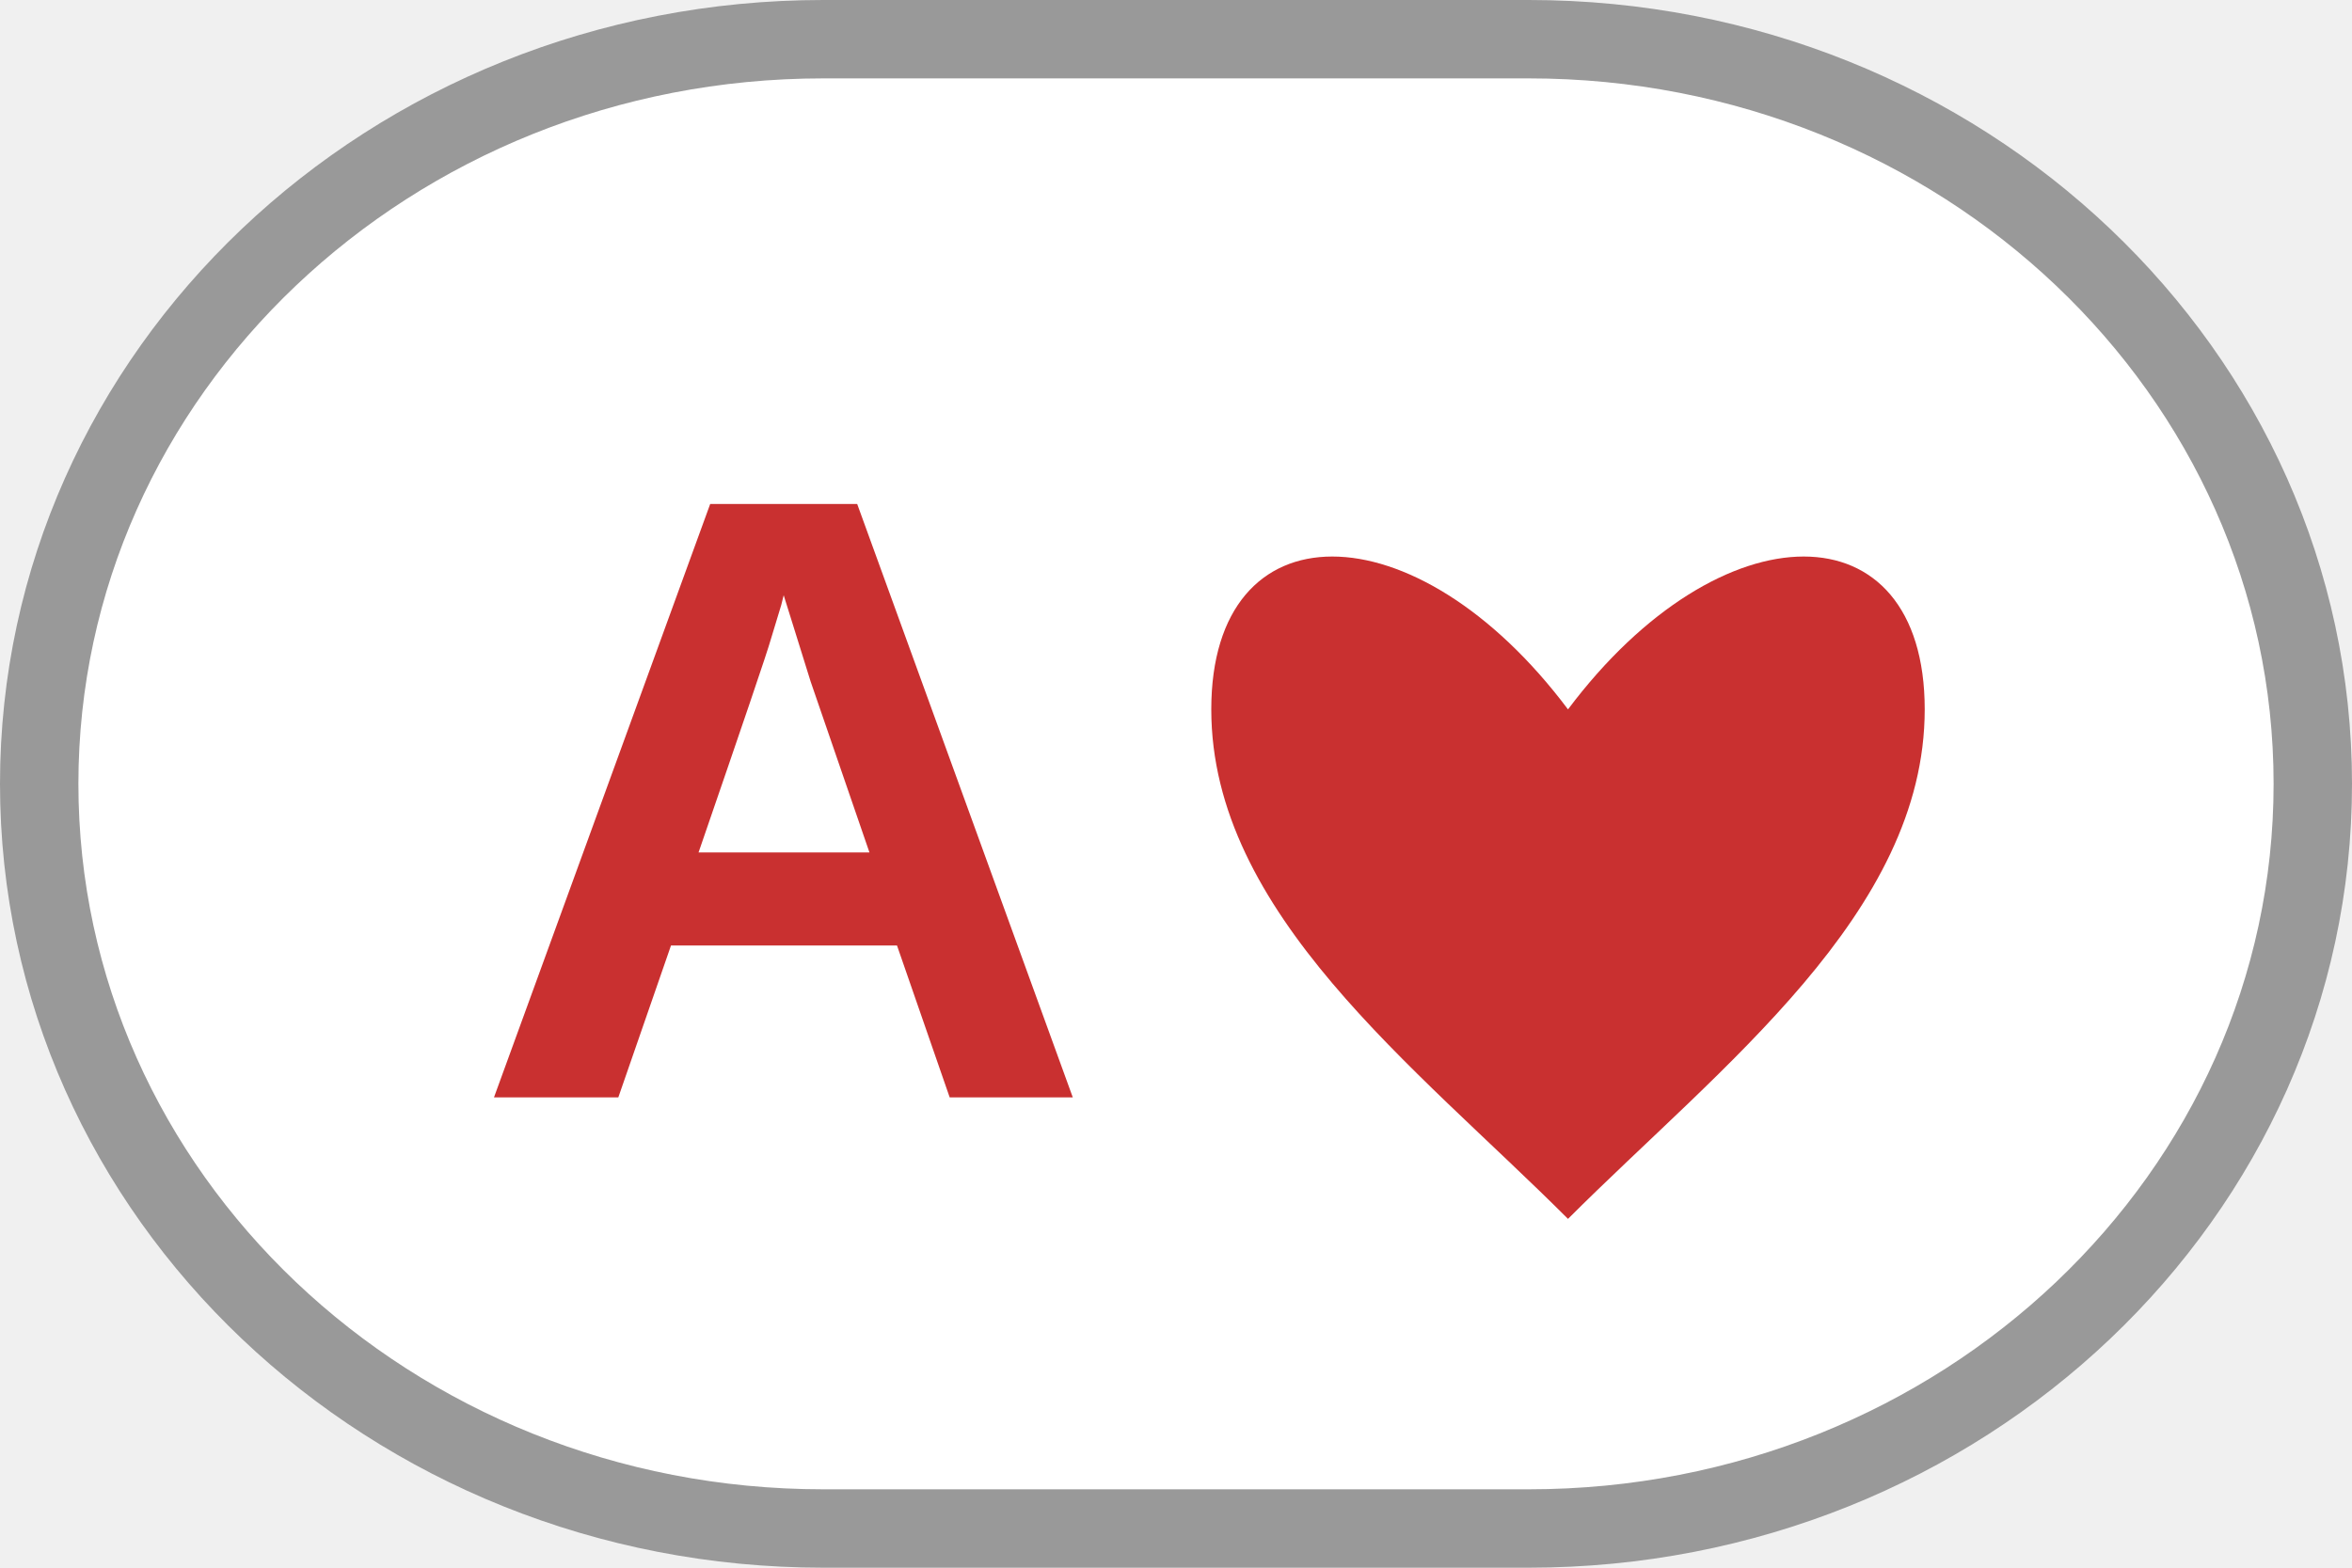
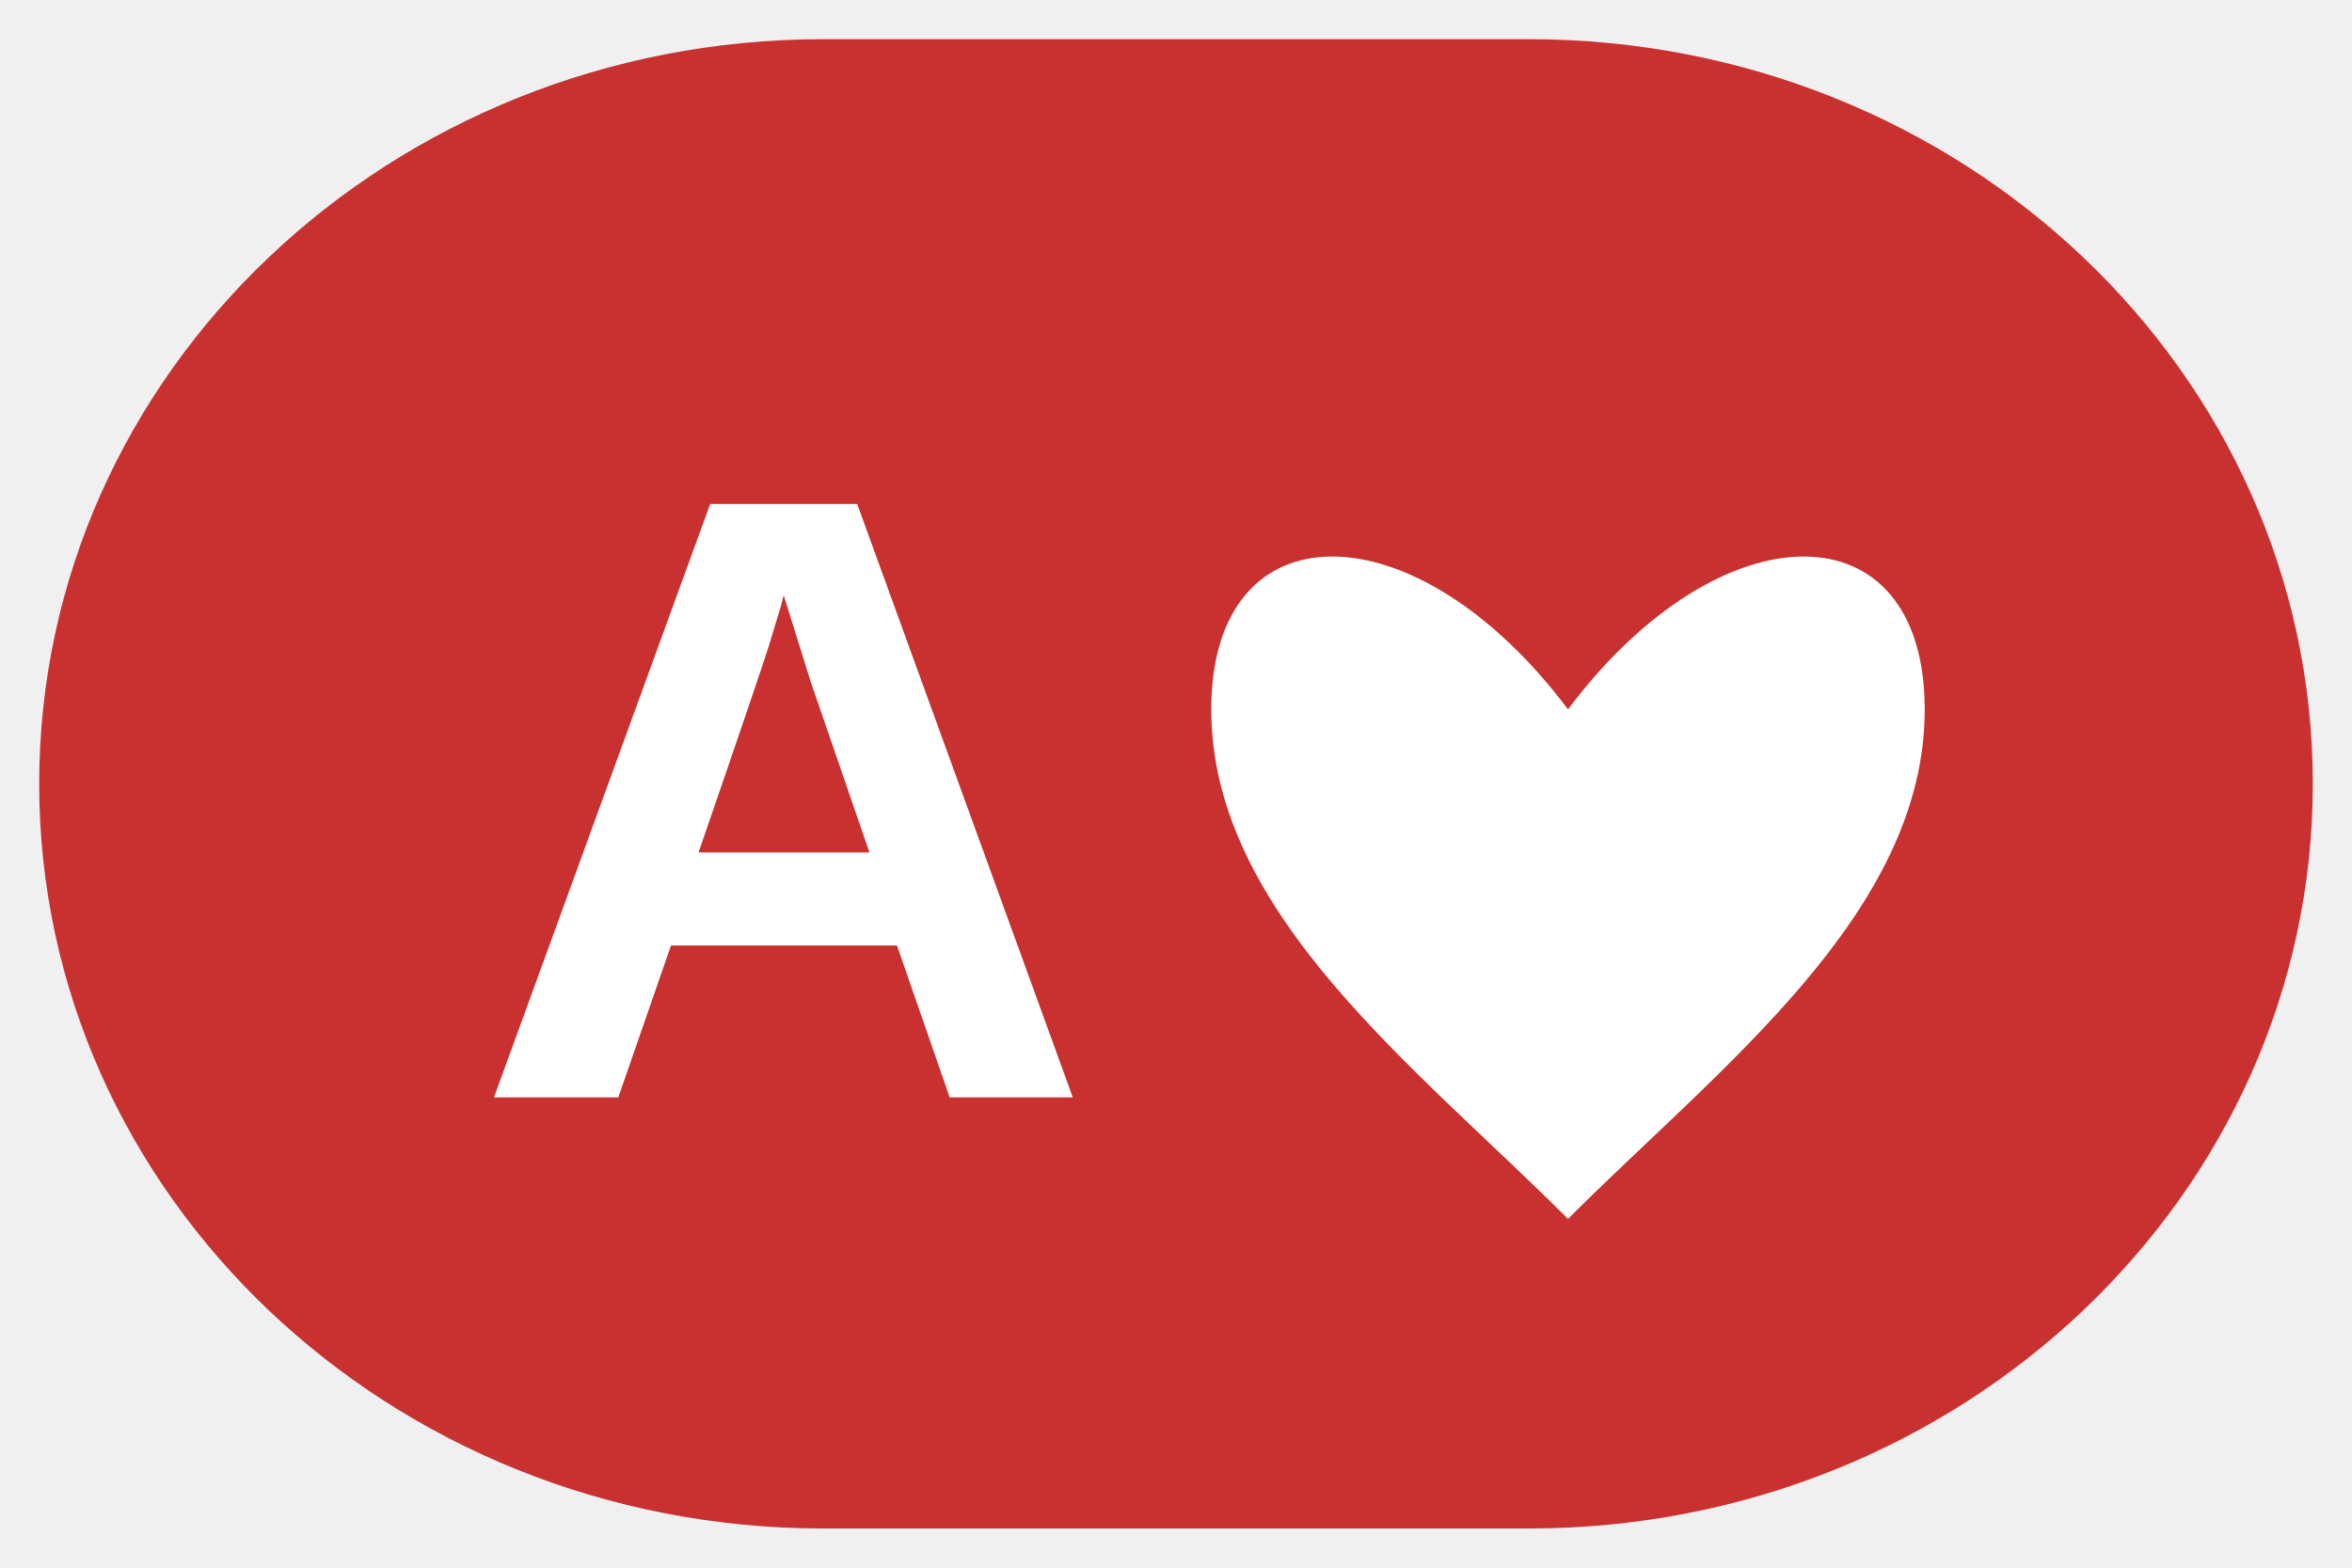
<svg xmlns="http://www.w3.org/2000/svg" viewBox="0 0 60 40">
-   <rect x="1" y="1" width="58" height="38" rx="20" fill="#ffffff" stroke="#999" stroke-width="2" />
-   <text x="20" y="28" font-family="Arial,sans-serif" font-size="22" font-weight="700" fill="#c93030" text-anchor="middle">A</text>
-   <g transform="translate(40,22)" fill="#c93030">
+   <rect x="1" y="1" width="58" height="38" rx="20" fill="#c93030" />
+   <text x="20" y="28" font-family="Arial,sans-serif" font-size="22" font-weight="700" fill="#ffffff" text-anchor="middle">A</text>
+   <g transform="translate(40,22)" fill="#ffffff">
    <path d="M0,9.1 C-3.9,5.2 -9.1,1.3 -9.1,-3.9 C-9.1,-9.1 -3.9,-9.1 0,-3.9 C3.9,-9.1 9.1,-9.1 9.1,-3.9 C9.1,1.3 3.9,5.2 0,9.1 Z" />
  </g>
</svg>
